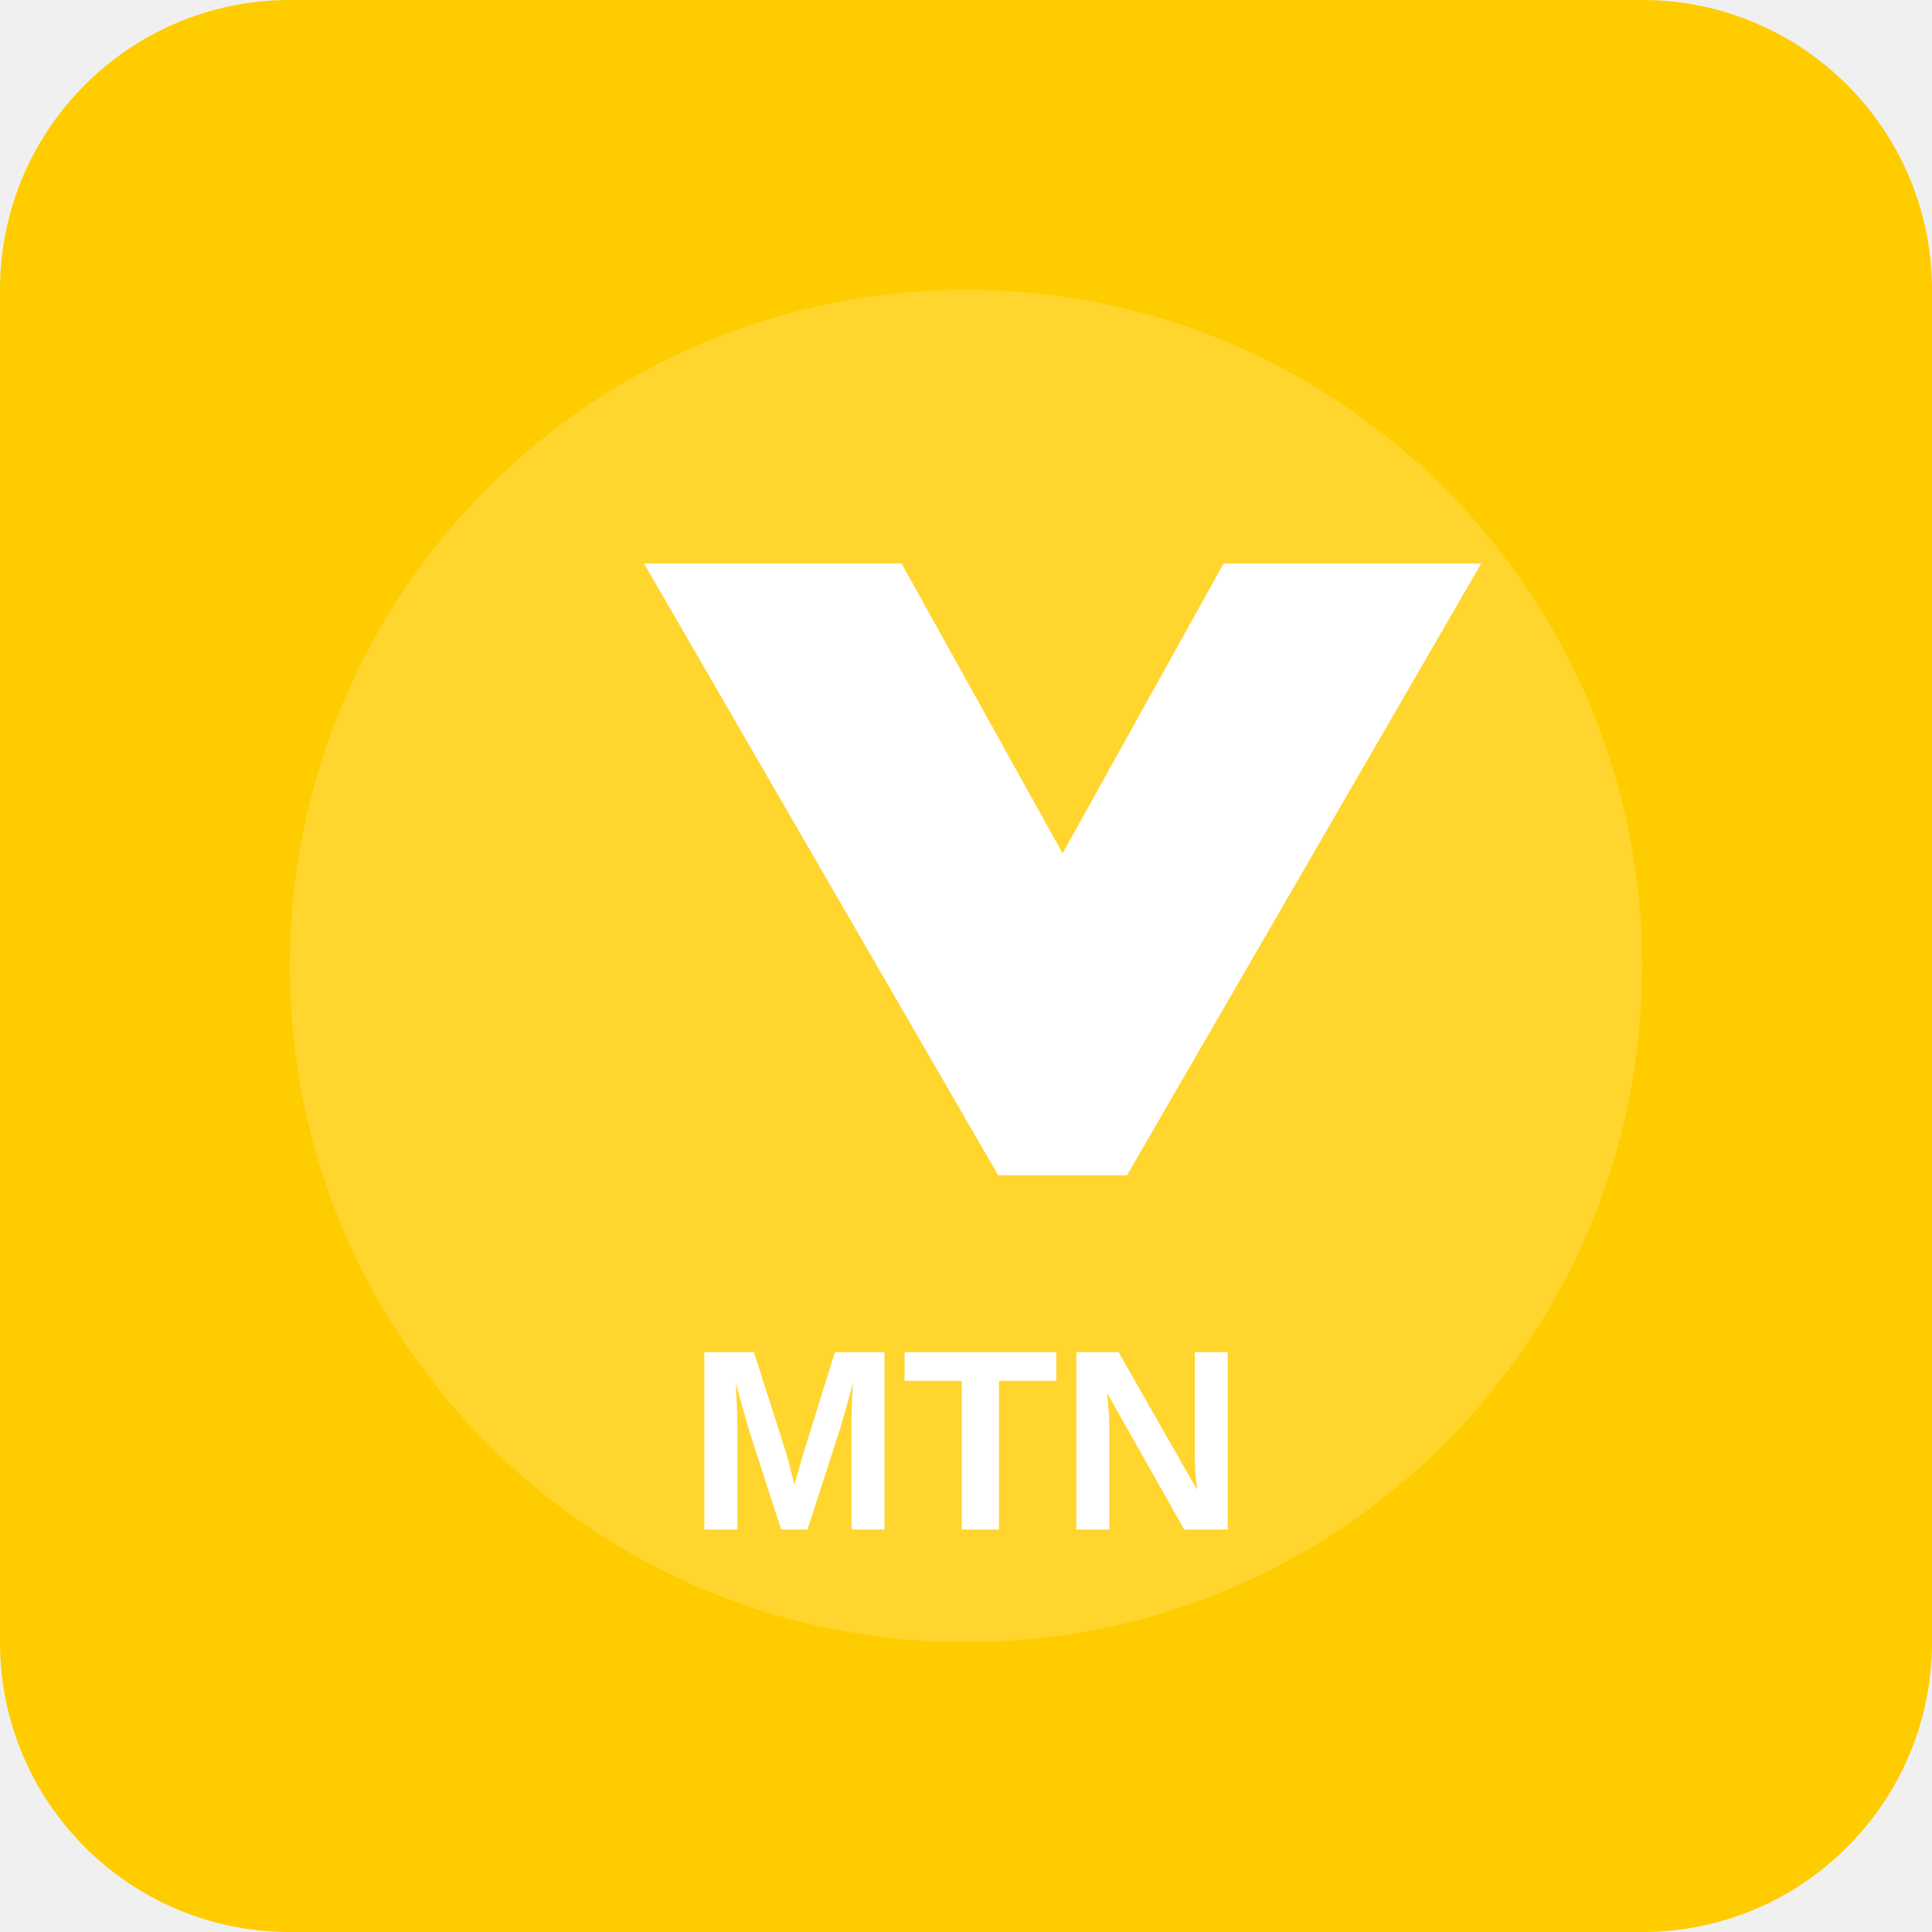
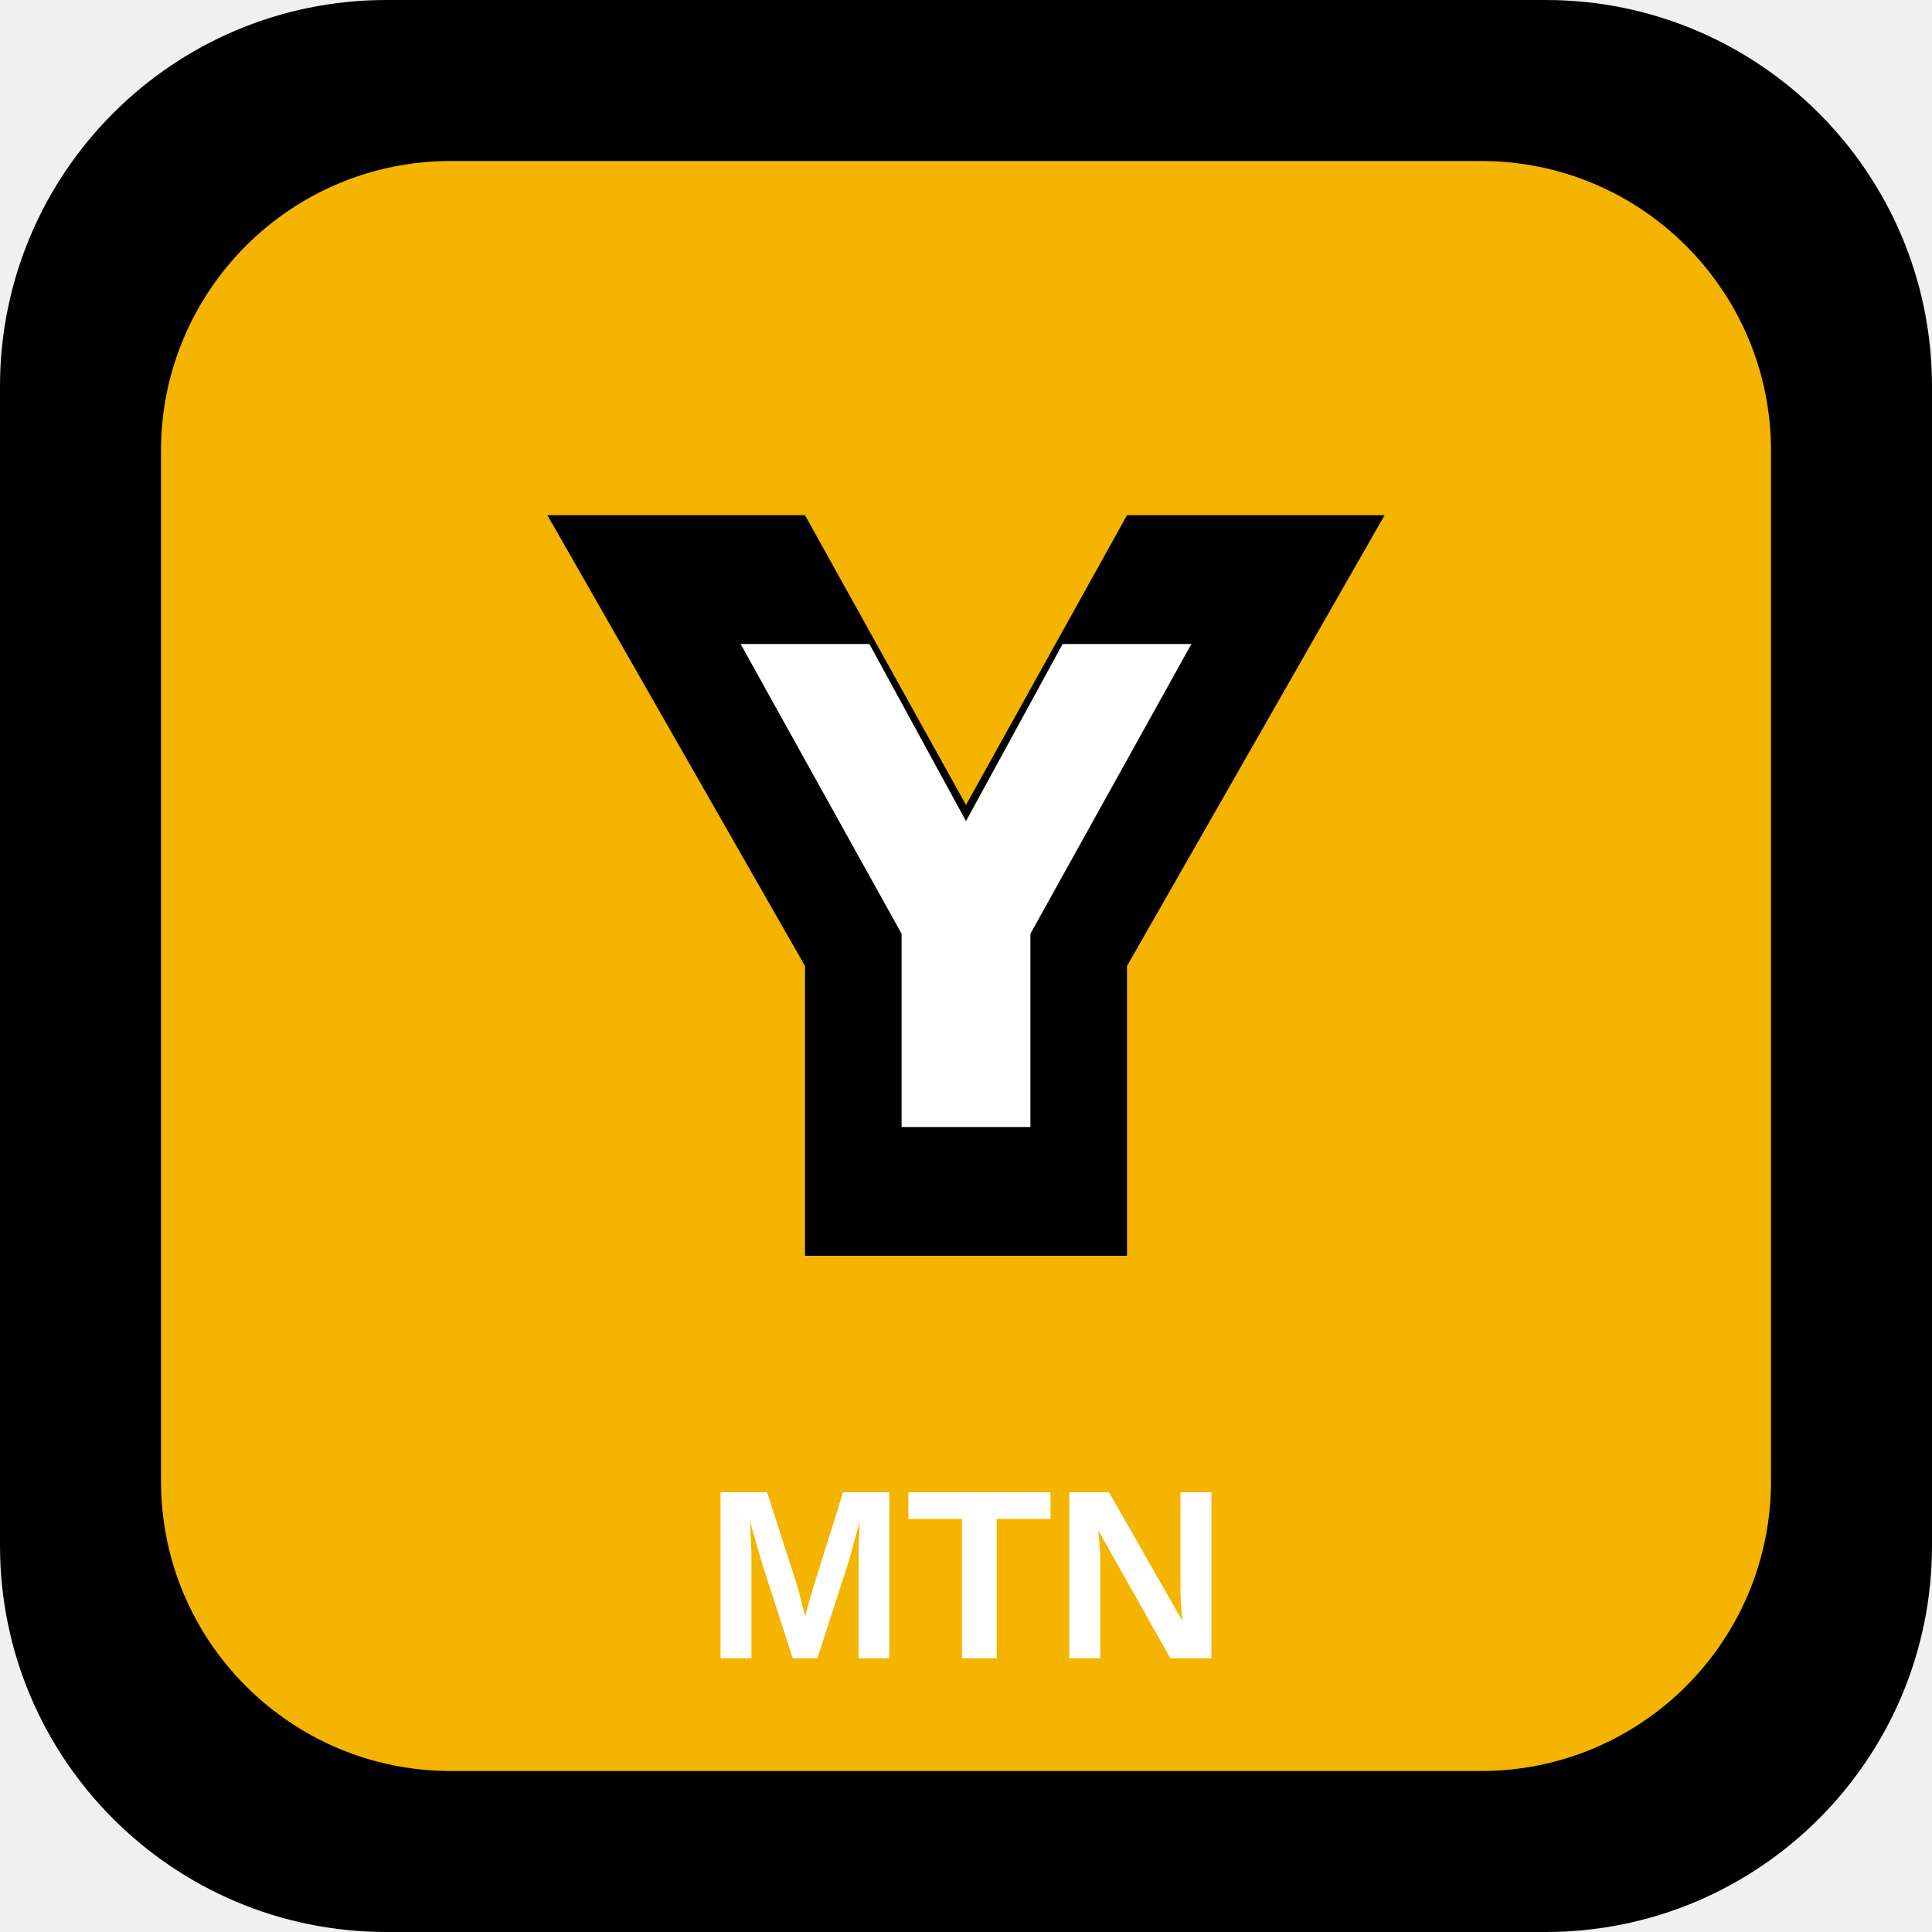
<svg xmlns="http://www.w3.org/2000/svg" viewBox="0 0 120 120" role="img" aria-label="MTN logo">
-   <rect width="120" height="120" rx="18" fill="#ffcc00" />
-   <circle cx="60" cy="60" r="42" fill="#fff" opacity="0.18" />
-   <path d="M40 35h16l10 18 10-18h16l-22 38h-8z" fill="#fff" />
-   <text x="60" y="95" text-anchor="middle" font-family="Arial, sans-serif" font-size="16" font-weight="700" fill="#fff">MTN</text>
+   <rect width="120" height="120" rx="24" fill="#000000" />
+   <rect x="10" y="10" width="100" height="100" rx="18" fill="#f4b400" />
+   <path d="M34 32h16l10 18 10-18h16l-16 28v18h-20v-18L34 32Z" fill="#000000" />
+   <path d="M46 40h8l6 11 6-11h8l-10 18v12h-8V58L46 40Z" fill="#ffffff" />
+   <text x="60" y="103" text-anchor="middle" font-family="Arial, Helvetica, sans-serif" font-size="15" font-weight="700" fill="#ffffff">MTN</text>
</svg>
